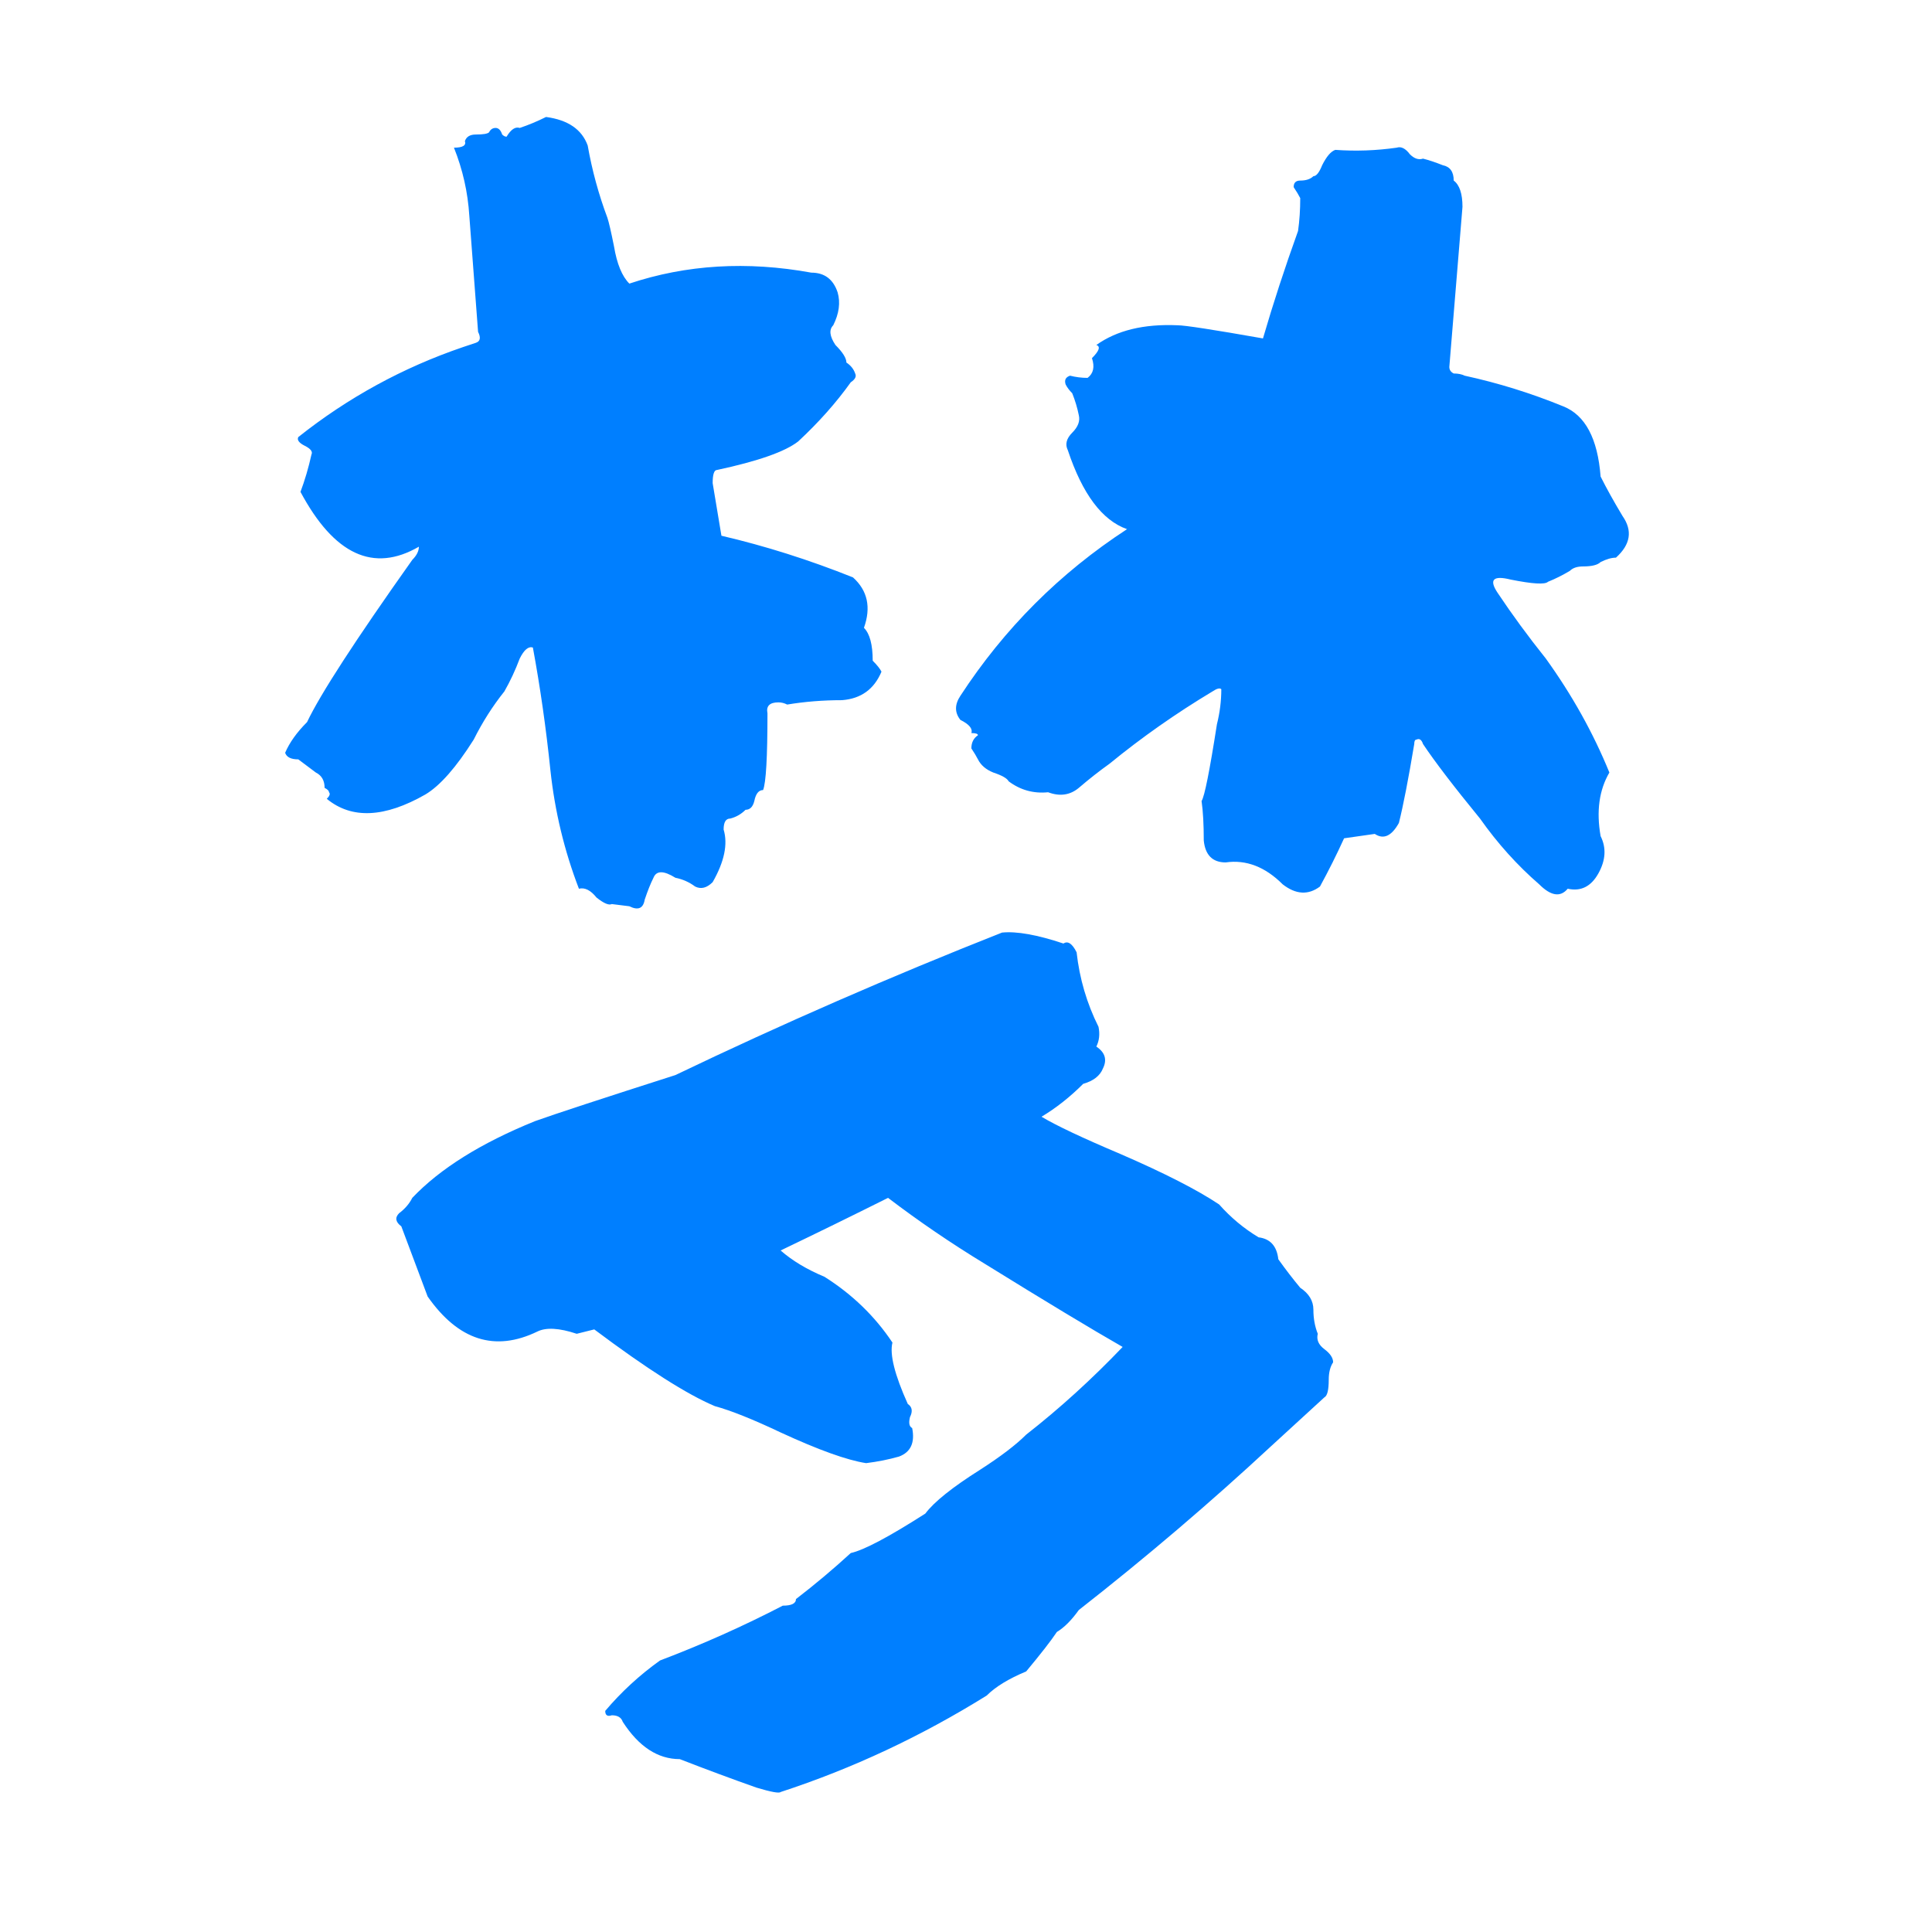
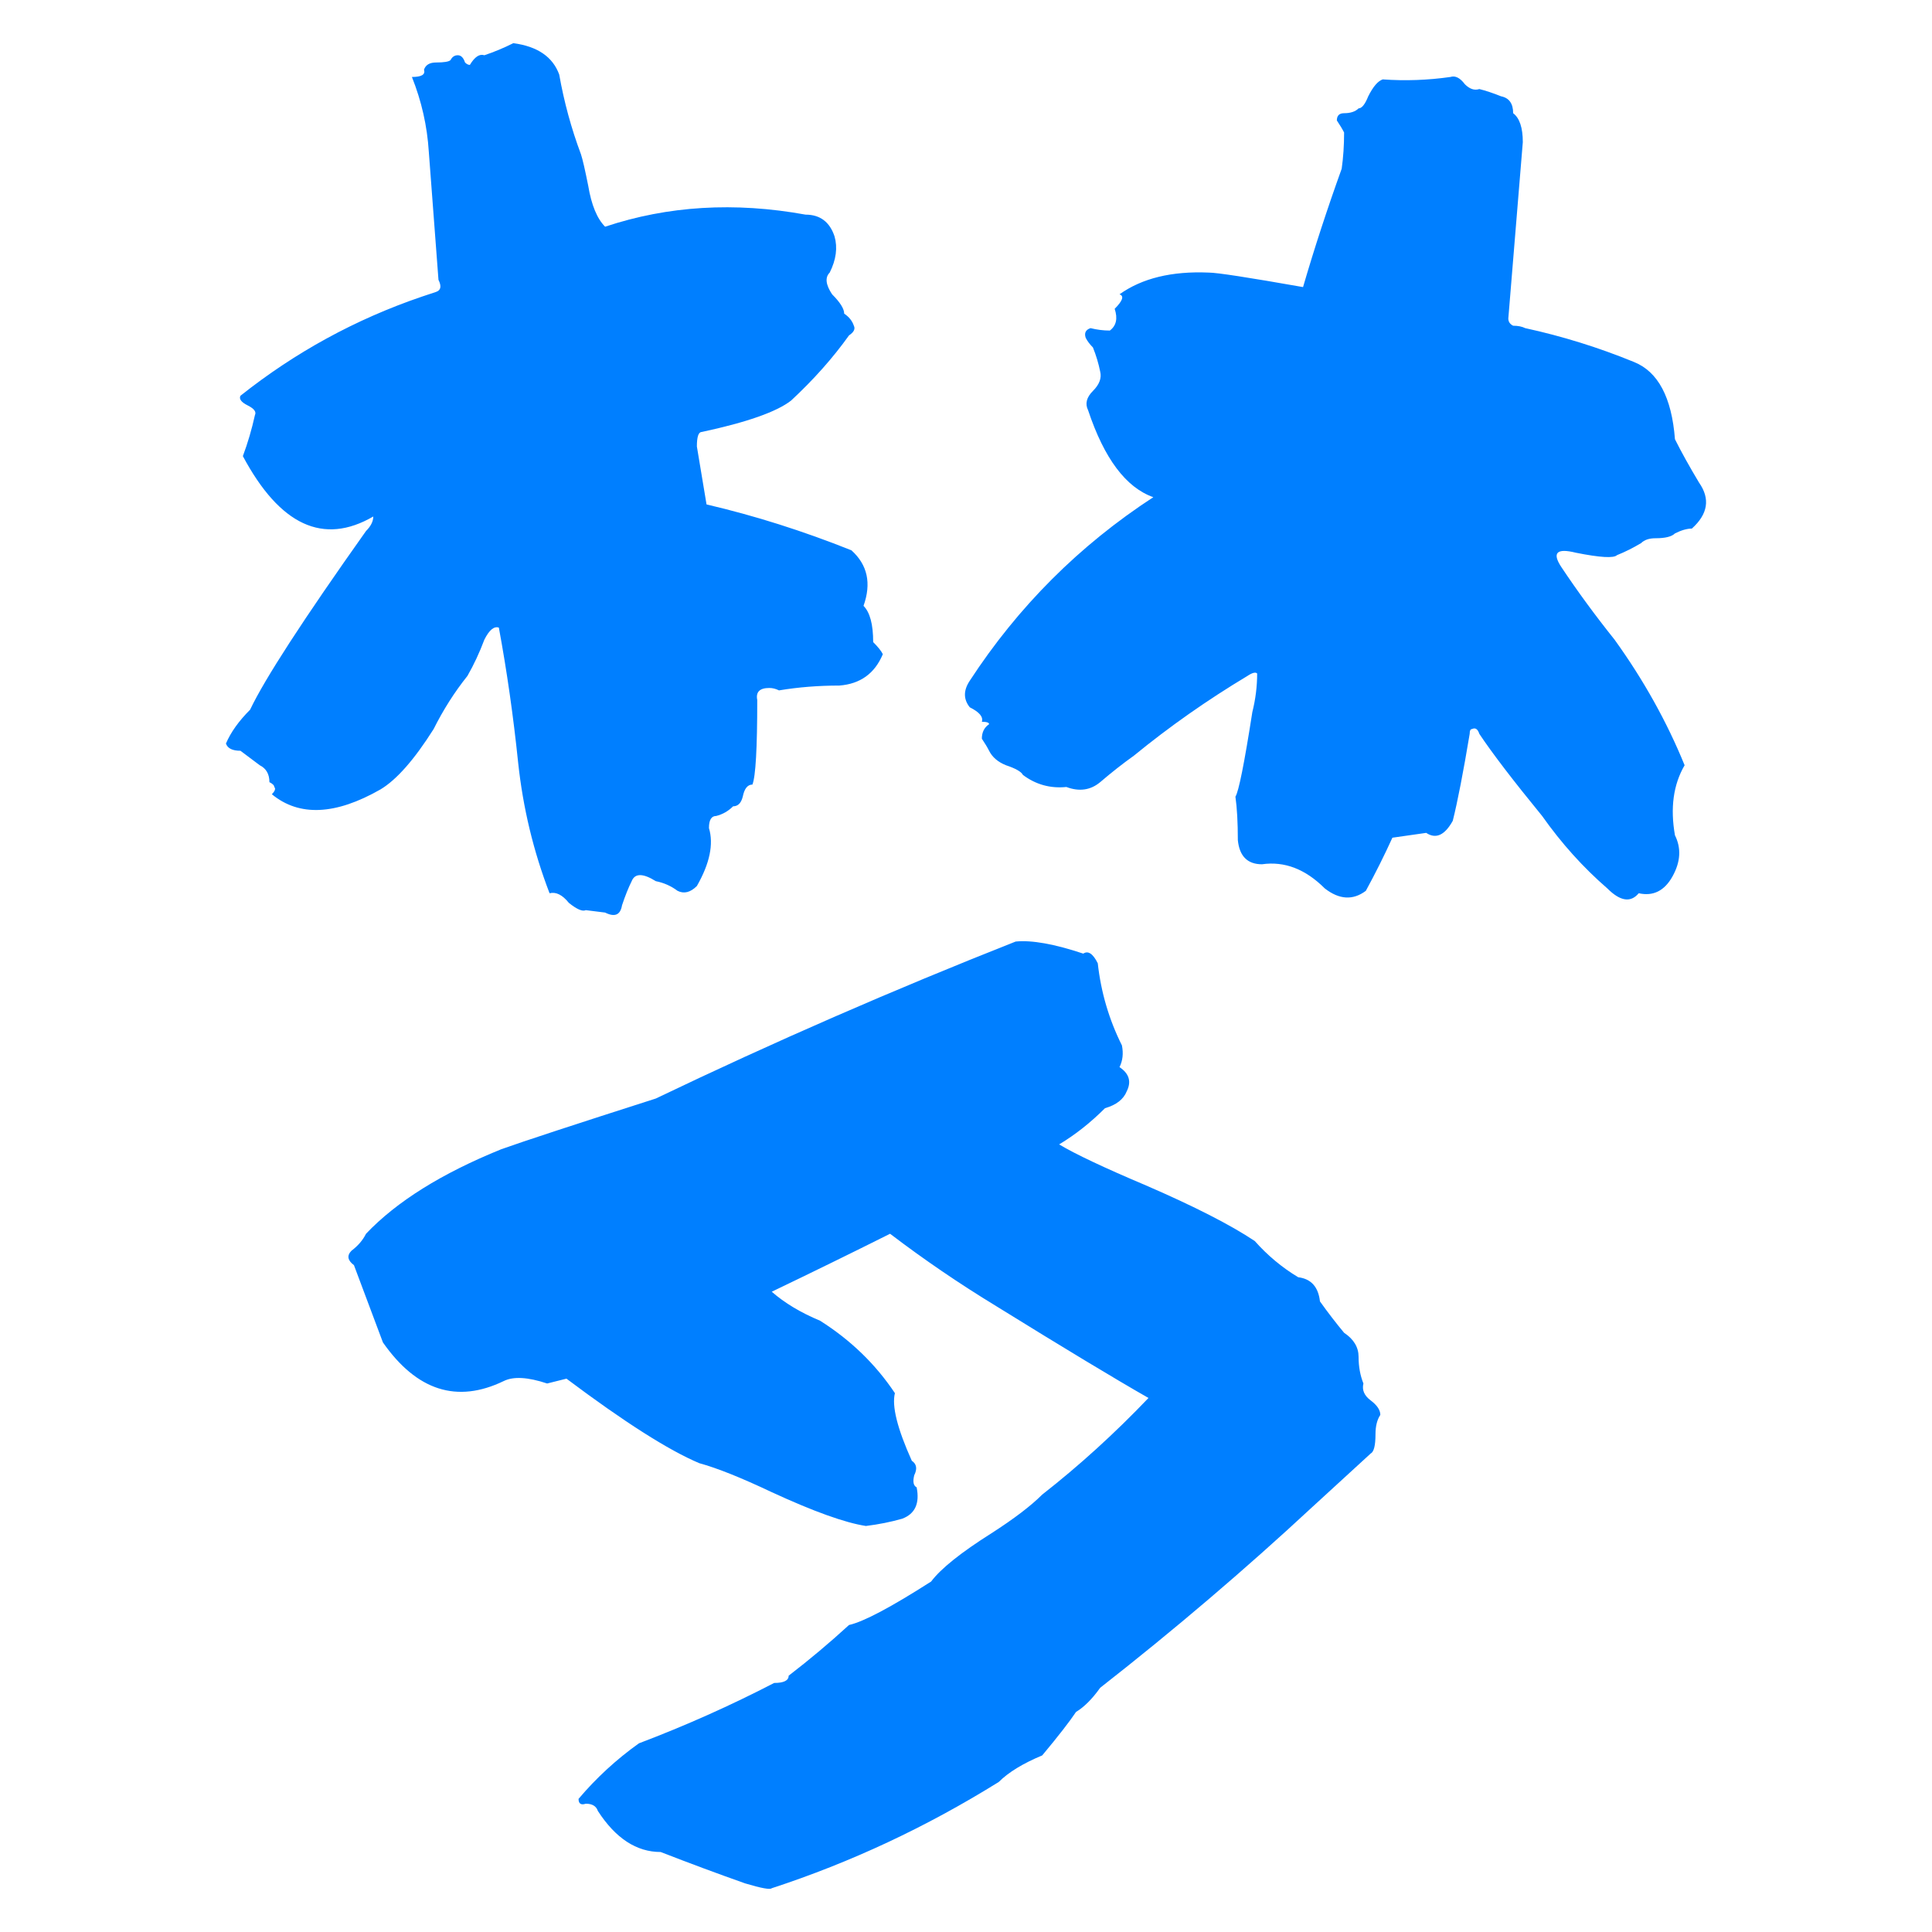
- <svg xmlns="http://www.w3.org/2000/svg" width="1024" height="1024" viewBox="0 0 1024 1024">
-   <path d="m 531.115,494.283 q 11.62,-1.162 32.537,5.81 3.486,-2.324 6.972,4.648 2.324,20.917 11.62,39.51 1.162,5.81 -1.162,10.458 6.972,4.648 3.486,11.62 -2.324,5.81 -10.458,8.134 -10.458,10.458 -22.079,17.431 11.62,6.972 41.834,19.755 34.861,15.107 52.292,26.727 9.296,10.458 20.917,17.431 9.296,1.162 10.458,11.62 5.81,8.134 11.62,15.107 6.972,4.648 6.972,11.62 0,6.972 2.324,12.783 -1.162,4.648 3.486,8.134 4.648,3.486 4.648,6.972 -2.324,3.486 -2.324,9.296 0,8.134 -2.324,9.296 l -27.889,25.565 q -48.806,45.32 -102.26,87.154 -5.81,8.134 -11.62,11.62 -4.648,6.972 -16.269,20.917 -13.945,5.81 -20.917,12.783 -52.292,32.537 -109.233,51.13 -1.162,1.162 -12.783,-2.324 -19.755,-6.972 -40.672,-15.107 -17.431,0 -30.213,-19.755 -1.162,-3.486 -5.81,-3.486 -3.486,1.162 -3.486,-2.324 12.783,-15.107 29.051,-26.727 33.699,-12.783 65.075,-29.051 6.972,0 6.972,-3.486 15.107,-11.62 29.051,-24.403 10.458,-2.324 39.51,-20.917 6.972,-9.296 29.051,-23.241 16.269,-10.458 24.403,-18.593 26.727,-20.917 51.13,-46.482 -24.403,-13.945 -73.209,-44.158 -26.727,-16.269 -51.13,-34.861 -27.889,13.945 -56.94,27.889 9.296,8.134 23.241,13.945 22.079,13.945 36.024,34.861 -2.324,9.296 8.134,32.537 3.486,2.324 1.162,6.972 -1.162,4.648 1.162,5.81 2.324,11.621 -6.972,15.107 -8.134,2.324 -17.431,3.486 -15.107,-2.324 -45.32,-16.269 -22.079,-10.458 -34.861,-13.945 -22.079,-9.296 -63.913,-40.672 -4.648,1.162 -9.296,2.324 -13.945,-4.648 -20.917,-1.162 -33.699,16.269 -58.102,-18.593 -6.972,-18.593 -13.945,-37.186 -4.648,-3.486 -1.162,-6.972 4.648,-3.486 6.972,-8.134 22.079,-23.241 65.075,-40.672 16.269,-5.81 74.371,-24.403 84.83,-40.672 173.145,-75.533 z M 740.284,78.269 q 3.486,-1.162 6.972,3.486 3.486,3.486 6.972,2.324 4.648,1.162 10.458,3.486 5.81,1.162 5.81,8.134 4.648,3.486 4.648,13.945 -3.486,42.996 -6.972,84.83 0,2.324 2.324,3.486 3.486,0 5.81,1.162 26.727,5.81 52.292,16.269 17.431,6.972 19.755,37.186 4.648,9.296 11.62,20.917 8.134,11.621 -3.486,22.079 -3.486,0 -8.134,2.324 -2.324,2.324 -9.296,2.324 -4.648,0 -6.972,2.324 -5.81,3.486 -11.621,5.81 -2.324,2.324 -19.755,-1.162 -13.945,-3.486 -6.972,6.972 11.62,17.431 25.565,34.861 20.917,29.051 33.699,60.427 -8.134,13.945 -4.648,33.699 4.648,9.296 -1.162,19.755 -5.81,10.458 -16.269,8.134 -5.81,6.972 -15.107,-2.324 -17.431,-15.107 -31.375,-34.861 -20.917,-25.565 -30.213,-39.51 -1.162,-3.486 -3.486,-2.324 -1.162,0 -1.162,2.324 -4.648,27.889 -8.134,41.834 -5.81,10.458 -12.783,5.81 -8.134,1.162 -16.269,2.324 -5.81,12.783 -12.783,25.565 -9.296,6.972 -19.755,-1.162 -13.945,-13.945 -30.213,-11.62 -10.458,0 -11.62,-11.62 0,-12.783 -1.162,-20.917 2.324,-3.486 8.134,-40.672 2.324,-9.296 2.324,-18.593 -1.162,-1.162 -4.648,1.162 -29.051,17.431 -54.616,38.348 -8.134,5.81 -16.269,12.783 -6.972,5.81 -16.269,2.324 -11.62,1.162 -20.917,-5.81 -1.162,-2.324 -8.134,-4.648 -5.81,-2.324 -8.134,-6.972 -1.162,-2.324 -3.486,-5.81 0,-4.648 3.486,-6.972 0,-1.162 -3.486,-1.162 1.162,-3.486 -5.81,-6.972 -4.648,-5.81 0,-12.783 34.861,-53.454 88.316,-88.316 -19.755,-6.972 -31.375,-41.834 -2.324,-4.648 2.324,-9.296 4.648,-4.648 3.486,-9.296 -1.162,-5.81 -3.486,-11.62 -2.324,-2.324 -3.486,-4.648 -1.162,-3.486 2.324,-4.648 4.648,1.162 9.296,1.162 4.648,-3.486 2.324,-10.458 5.81,-5.81 2.324,-6.972 16.269,-11.62 42.996,-10.458 5.81,0 45.32,6.972 8.134,-27.889 18.593,-56.94 1.162,-8.134 1.162,-17.431 -1.162,-2.324 -3.486,-5.81 0,-3.486 3.486,-3.486 4.648,0 6.972,-2.324 2.324,0 4.648,-5.81 3.486,-6.972 6.972,-8.134 16.269,1.162 32.537,-1.162 z m -450.875,-16.269 q 17.431,2.324 22.079,15.107 3.486,19.755 10.458,38.348 1.162,3.486 3.486,15.107 2.324,13.945 8.134,19.755 45.32,-15.107 96.45,-5.81 10.458,0 13.945,10.458 2.324,8.134 -2.324,17.431 -3.486,3.486 1.162,10.458 5.81,5.81 5.81,9.296 3.486,2.324 4.648,5.81 1.162,2.324 -2.324,4.648 -11.62,16.269 -27.889,31.375 -10.458,8.134 -42.996,15.107 -2.324,0 -2.324,6.972 2.324,13.945 4.648,27.889 34.861,8.134 69.723,22.079 11.62,10.458 5.81,26.727 4.648,4.648 4.648,17.431 3.486,3.486 4.648,5.81 -5.81,13.945 -20.917,15.107 -15.107,0 -29.051,2.324 -2.324,-1.162 -4.648,-1.162 -6.972,0 -5.81,5.81 0,34.861 -2.324,40.672 -3.486,0 -4.648,5.81 -1.162,4.648 -4.648,4.648 -3.486,3.486 -8.134,4.648 -3.486,0 -3.486,5.81 3.486,11.62 -5.81,27.889 -4.648,4.648 -9.296,2.324 -4.648,-3.486 -10.458,-4.648 -9.296,-5.81 -11.621,0 -2.324,4.648 -4.648,11.62 -1.162,6.972 -8.134,3.486 l -9.296,-1.162 q -2.324,1.162 -8.134,-3.486 -4.648,-5.81 -9.296,-4.648 -11.62,-30.213 -15.107,-62.751 -3.486,-33.699 -9.296,-65.075 -3.486,-1.162 -6.972,5.81 -3.486,9.296 -8.134,17.431 -9.296,11.62 -16.269,25.565 -13.945,22.079 -25.565,29.051 -32.537,18.593 -52.292,2.324 2.324,-2.324 1.162,-3.486 0,-1.162 -2.324,-2.324 0,-5.81 -4.648,-8.134 -4.648,-3.486 -9.296,-6.972 -5.81,0 -6.972,-3.486 3.486,-8.134 11.62,-16.269 10.458,-22.079 55.778,-85.992 3.486,-3.486 3.486,-6.972 -36.024,20.917 -62.751,-29.051 3.486,-9.296 5.81,-19.755 1.162,-2.324 -3.486,-4.648 -4.648,-2.324 -3.486,-4.648 39.51,-31.375 87.154,-47.644 3.486,-1.162 6.972,-2.324 3.486,-1.162 1.162,-5.81 -2.324,-30.213 -4.648,-61.589 -1.162,-18.593 -8.134,-36.024 6.972,0 5.81,-3.486 1.162,-3.486 5.81,-3.486 5.81,0 6.972,-1.162 1.162,-2.324 3.486,-2.324 2.324,0 3.486,3.486 1.162,1.162 2.324,1.162 3.486,-5.81 6.972,-4.648 6.972,-2.324 13.945,-5.81 z" fill="#007fff" />
+ <svg xmlns="http://www.w3.org/2000/svg" width="512" height="512" version="1.1" viewBox="0 0 512 512">
+   <path d="m269.16 249.52q6.4-0.64 17.92 3.2 1.92-1.28 3.84 2.56 1.28 11.52 6.4 21.76 0.64 3.2-0.64 5.76 3.84 2.56 1.92 6.4-1.28 3.2-5.76 4.48-5.76 5.76-12.16 9.6 6.4 3.84 23.04 10.88 19.2 8.32 28.8 14.72 5.12 5.76 11.52 9.6 5.12 0.64 5.76 6.4 3.2 4.48 6.4 8.32 3.84 2.56 3.84 6.4t1.28 7.04q-0.64 2.56 1.92 4.48t2.56 3.84q-1.28 1.92-1.28 5.12 0 4.48-1.28 5.12l-15.36 14.08q-26.88 24.96-56.32 48-3.2 4.48-6.4 6.4-2.56 3.84-8.96 11.52-7.68 3.2-11.52 7.04-28.8 17.92-60.16 28.16-0.64 0.64-7.04-1.28-10.88-3.84-22.4-8.32-9.6 0-16.64-10.88-0.64-1.92-3.2-1.92-1.92 0.64-1.92-1.28 7.04-8.32 16-14.72 18.56-7.04 35.84-16 3.84 0 3.84-1.92 8.32-6.4 16-13.44 5.76-1.28 21.76-11.52 3.84-5.12 16-12.8 8.96-5.76 13.44-10.24 14.72-11.52 28.16-25.6-13.44-7.68-40.32-24.32-14.72-8.96-28.16-19.2-15.36 7.68-31.36 15.36 5.12 4.48 12.8 7.68 12.16 7.68 19.84 19.2-1.28 5.12 4.48 17.92 1.92 1.28 0.64 3.84-0.64 2.56 0.64 3.2 1.28 6.4-3.84 8.32-4.48 1.28-9.6 1.92-8.32-1.28-24.96-8.96-12.16-5.76-19.2-7.68-12.16-5.12-35.2-22.4-2.56 0.64-5.12 1.28-7.68-2.56-11.52-0.64-18.56 8.96-32-10.24-3.84-10.24-7.68-20.48-2.56-1.92-0.64-3.84 2.56-1.92 3.84-4.48 12.16-12.8 35.84-22.4 8.96-3.2 40.96-13.44 46.72-22.4 95.36-41.6zm115.2-229.12q1.92-0.64 3.84 1.92 1.92 1.92 3.84 1.28 2.56 0.64 5.76 1.92 3.2 0.64 3.2 4.48 2.56 1.92 2.56 7.68-1.92 23.68-3.84 46.72 0 1.28 1.28 1.92 1.92 0 3.2 0.64 14.72 3.2 28.8 8.96 9.6 3.84 10.88 20.48 2.56 5.12 6.4 11.52 4.48 6.4-1.92 12.16-1.92 0-4.48 1.28-1.28 1.28-5.12 1.28-2.56 0-3.84 1.28-3.2 1.92-6.4 3.2-1.28 1.28-10.88-0.64-7.68-1.92-3.84 3.84 6.4 9.6 14.08 19.2 11.52 16 18.56 33.28-4.48 7.68-2.56 18.56 2.56 5.12-0.64 10.88t-8.96 4.48q-3.2 3.84-8.32-1.28-9.6-8.32-17.28-19.2-11.52-14.08-16.64-21.76-0.64-1.92-1.92-1.28-0.64 0-0.64 1.28-2.56 15.36-4.48 23.04-3.2 5.76-7.04 3.2-4.48 0.64-8.96 1.28-3.2 7.04-7.04 14.08-5.12 3.84-10.88-0.64-7.68-7.68-16.64-6.4-5.76 0-6.4-6.4 0-7.04-0.64-11.52 1.28-1.92 4.48-22.4 1.28-5.12 1.28-10.24-0.64-0.64-2.56 0.64-16 9.6-30.08 21.12-4.48 3.2-8.96 7.04-3.84 3.2-8.96 1.28-6.4 0.64-11.52-3.2-0.64-1.28-4.48-2.56-3.2-1.28-4.48-3.84-0.64-1.28-1.92-3.2 0-2.56 1.92-3.84 0-0.64-1.92-0.64 0.64-1.92-3.2-3.84-2.56-3.2 0-7.04 19.2-29.44 48.64-48.64-10.88-3.84-17.28-23.04-1.28-2.56 1.28-5.12t1.92-5.12q-0.64-3.2-1.92-6.4-1.28-1.28-1.92-2.56-0.64-1.92 1.28-2.56 2.56 0.64 5.12 0.64 2.56-1.92 1.28-5.76 3.2-3.2 1.28-3.84 8.96-6.4 23.68-5.76 3.2 0 24.96 3.84 4.48-15.36 10.24-31.36 0.64-4.48 0.64-9.6-0.64-1.28-1.92-3.2 0-1.92 1.92-1.92 2.56 0 3.84-1.28 1.28 0 2.56-3.2 1.92-3.84 3.84-4.48 8.96 0.64 17.92-0.64zm-248.32-8.96q9.6 1.28 12.16 8.32 1.92 10.88 5.76 21.12 0.64 1.92 1.92 8.32 1.28 7.68 4.48 10.88 24.96-8.32 53.12-3.2 5.76 0 7.68 5.76 1.28 4.48-1.28 9.6-1.92 1.92 0.64 5.76 3.2 3.2 3.2 5.12 1.92 1.28 2.56 3.2 0.64 1.28-1.28 2.56-6.4 8.96-15.36 17.28-5.76 4.48-23.68 8.32-1.28 0-1.28 3.84 1.28 7.68 2.56 15.36 19.2 4.48 38.4 12.16 6.4 5.76 3.2 14.72 2.56 2.56 2.56 9.6 1.92 1.92 2.56 3.2-3.2 7.68-11.52 8.32-8.32 0-16 1.28-1.28-0.64-2.56-0.64-3.84 0-3.2 3.2 0 19.2-1.28 22.4-1.92 0-2.56 3.2-0.64 2.56-2.56 2.56-1.92 1.92-4.48 2.56-1.92 0-1.92 3.2 1.92 6.4-3.2 15.36-2.56 2.56-5.12 1.28-2.56-1.92-5.76-2.56-5.12-3.2-6.4 0-1.28 2.56-2.56 6.4-0.64 3.84-4.48 1.92l-5.12-0.64q-1.28 0.64-4.48-1.92-2.56-3.2-5.12-2.56-6.4-16.64-8.32-34.56-1.92-18.56-5.12-35.84-1.92-0.64-3.84 3.2-1.92 5.12-4.48 9.6-5.12 6.4-8.96 14.08-7.68 12.16-14.08 16-17.92 10.24-28.8 1.28 1.28-1.28 0.64-1.92 0-0.64-1.28-1.28 0-3.2-2.56-4.48-2.56-1.92-5.12-3.84-3.2 0-3.84-1.92 1.92-4.48 6.4-8.96 5.76-12.16 30.72-47.36 1.92-1.92 1.92-3.84-19.84 11.52-34.56-16 1.92-5.12 3.2-10.88 0.64-1.28-1.92-2.56t-1.92-2.56q21.76-17.28 48-26.24 1.92-0.64 3.84-1.28t0.64-3.2q-1.28-16.64-2.56-33.92-0.64-10.24-4.48-19.84 3.84 0 3.2-1.92 0.64-1.92 3.2-1.92 3.2 0 3.84-0.64 0.64-1.28 1.92-1.28t1.92 1.92q0.64 0.64 1.28 0.64 1.92-3.2 3.84-2.56 3.84-1.28 7.68-3.2z" fill="#007fff" aria-label="梦" />
</svg>
